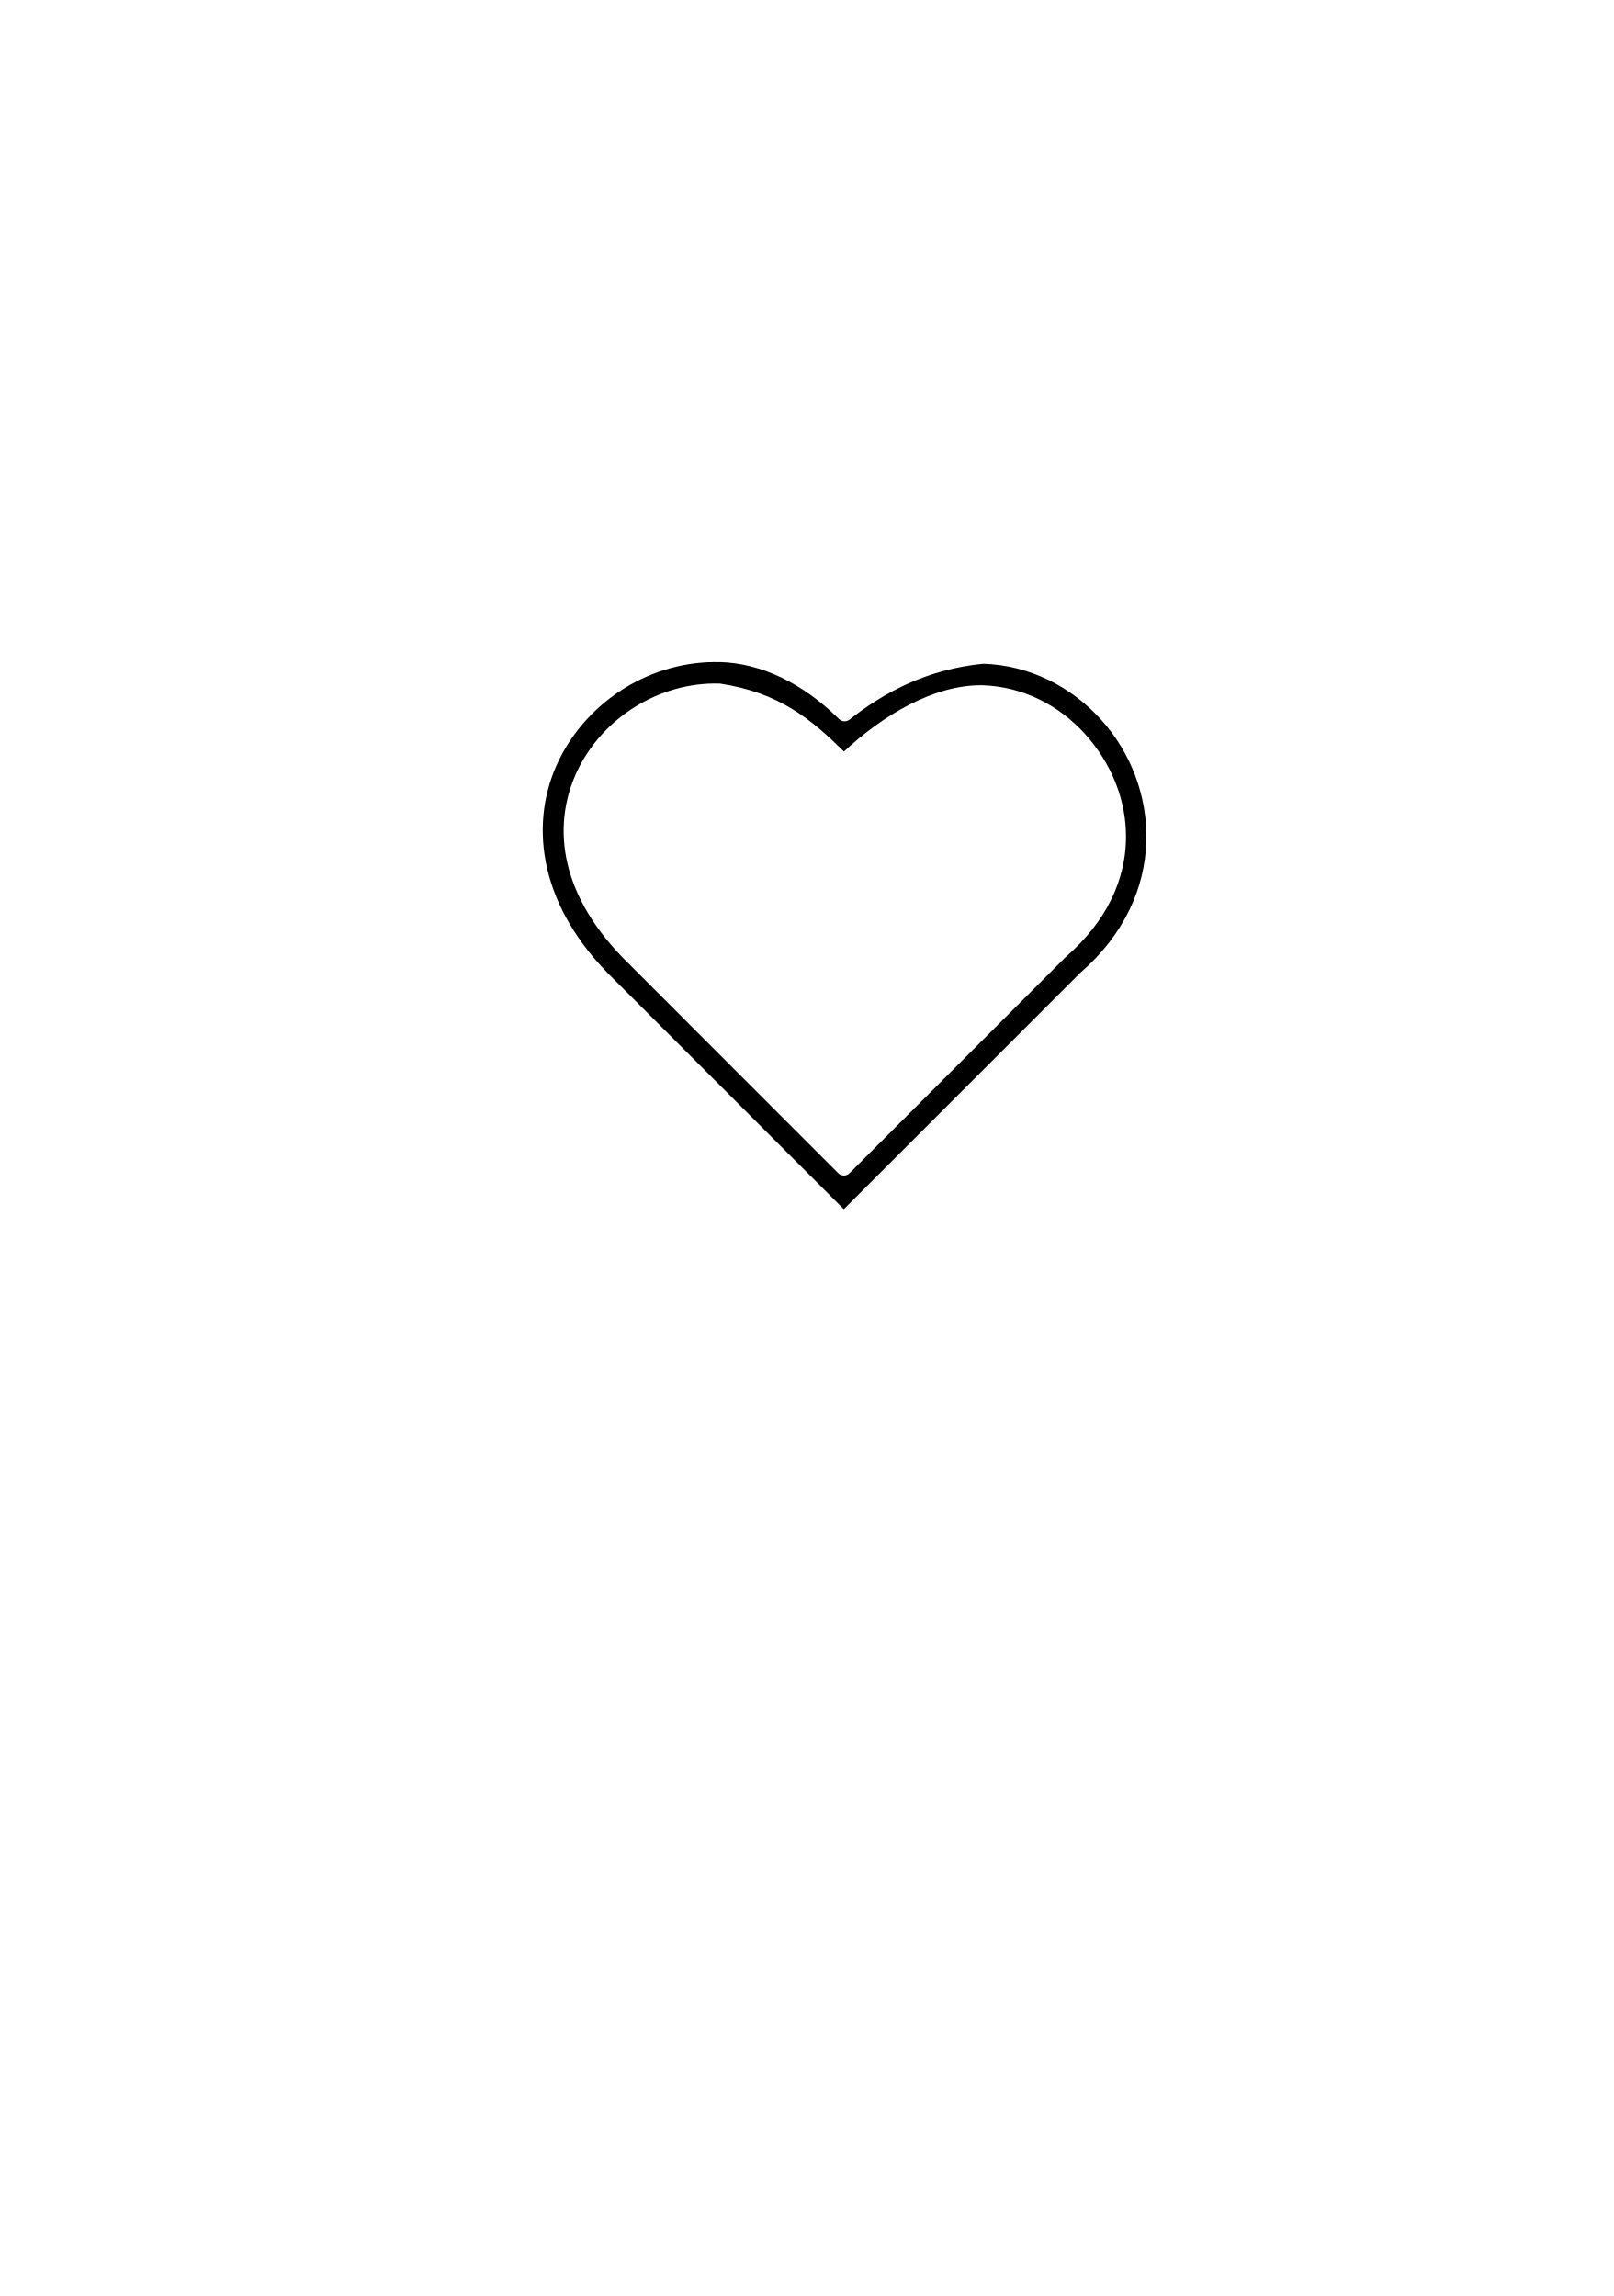
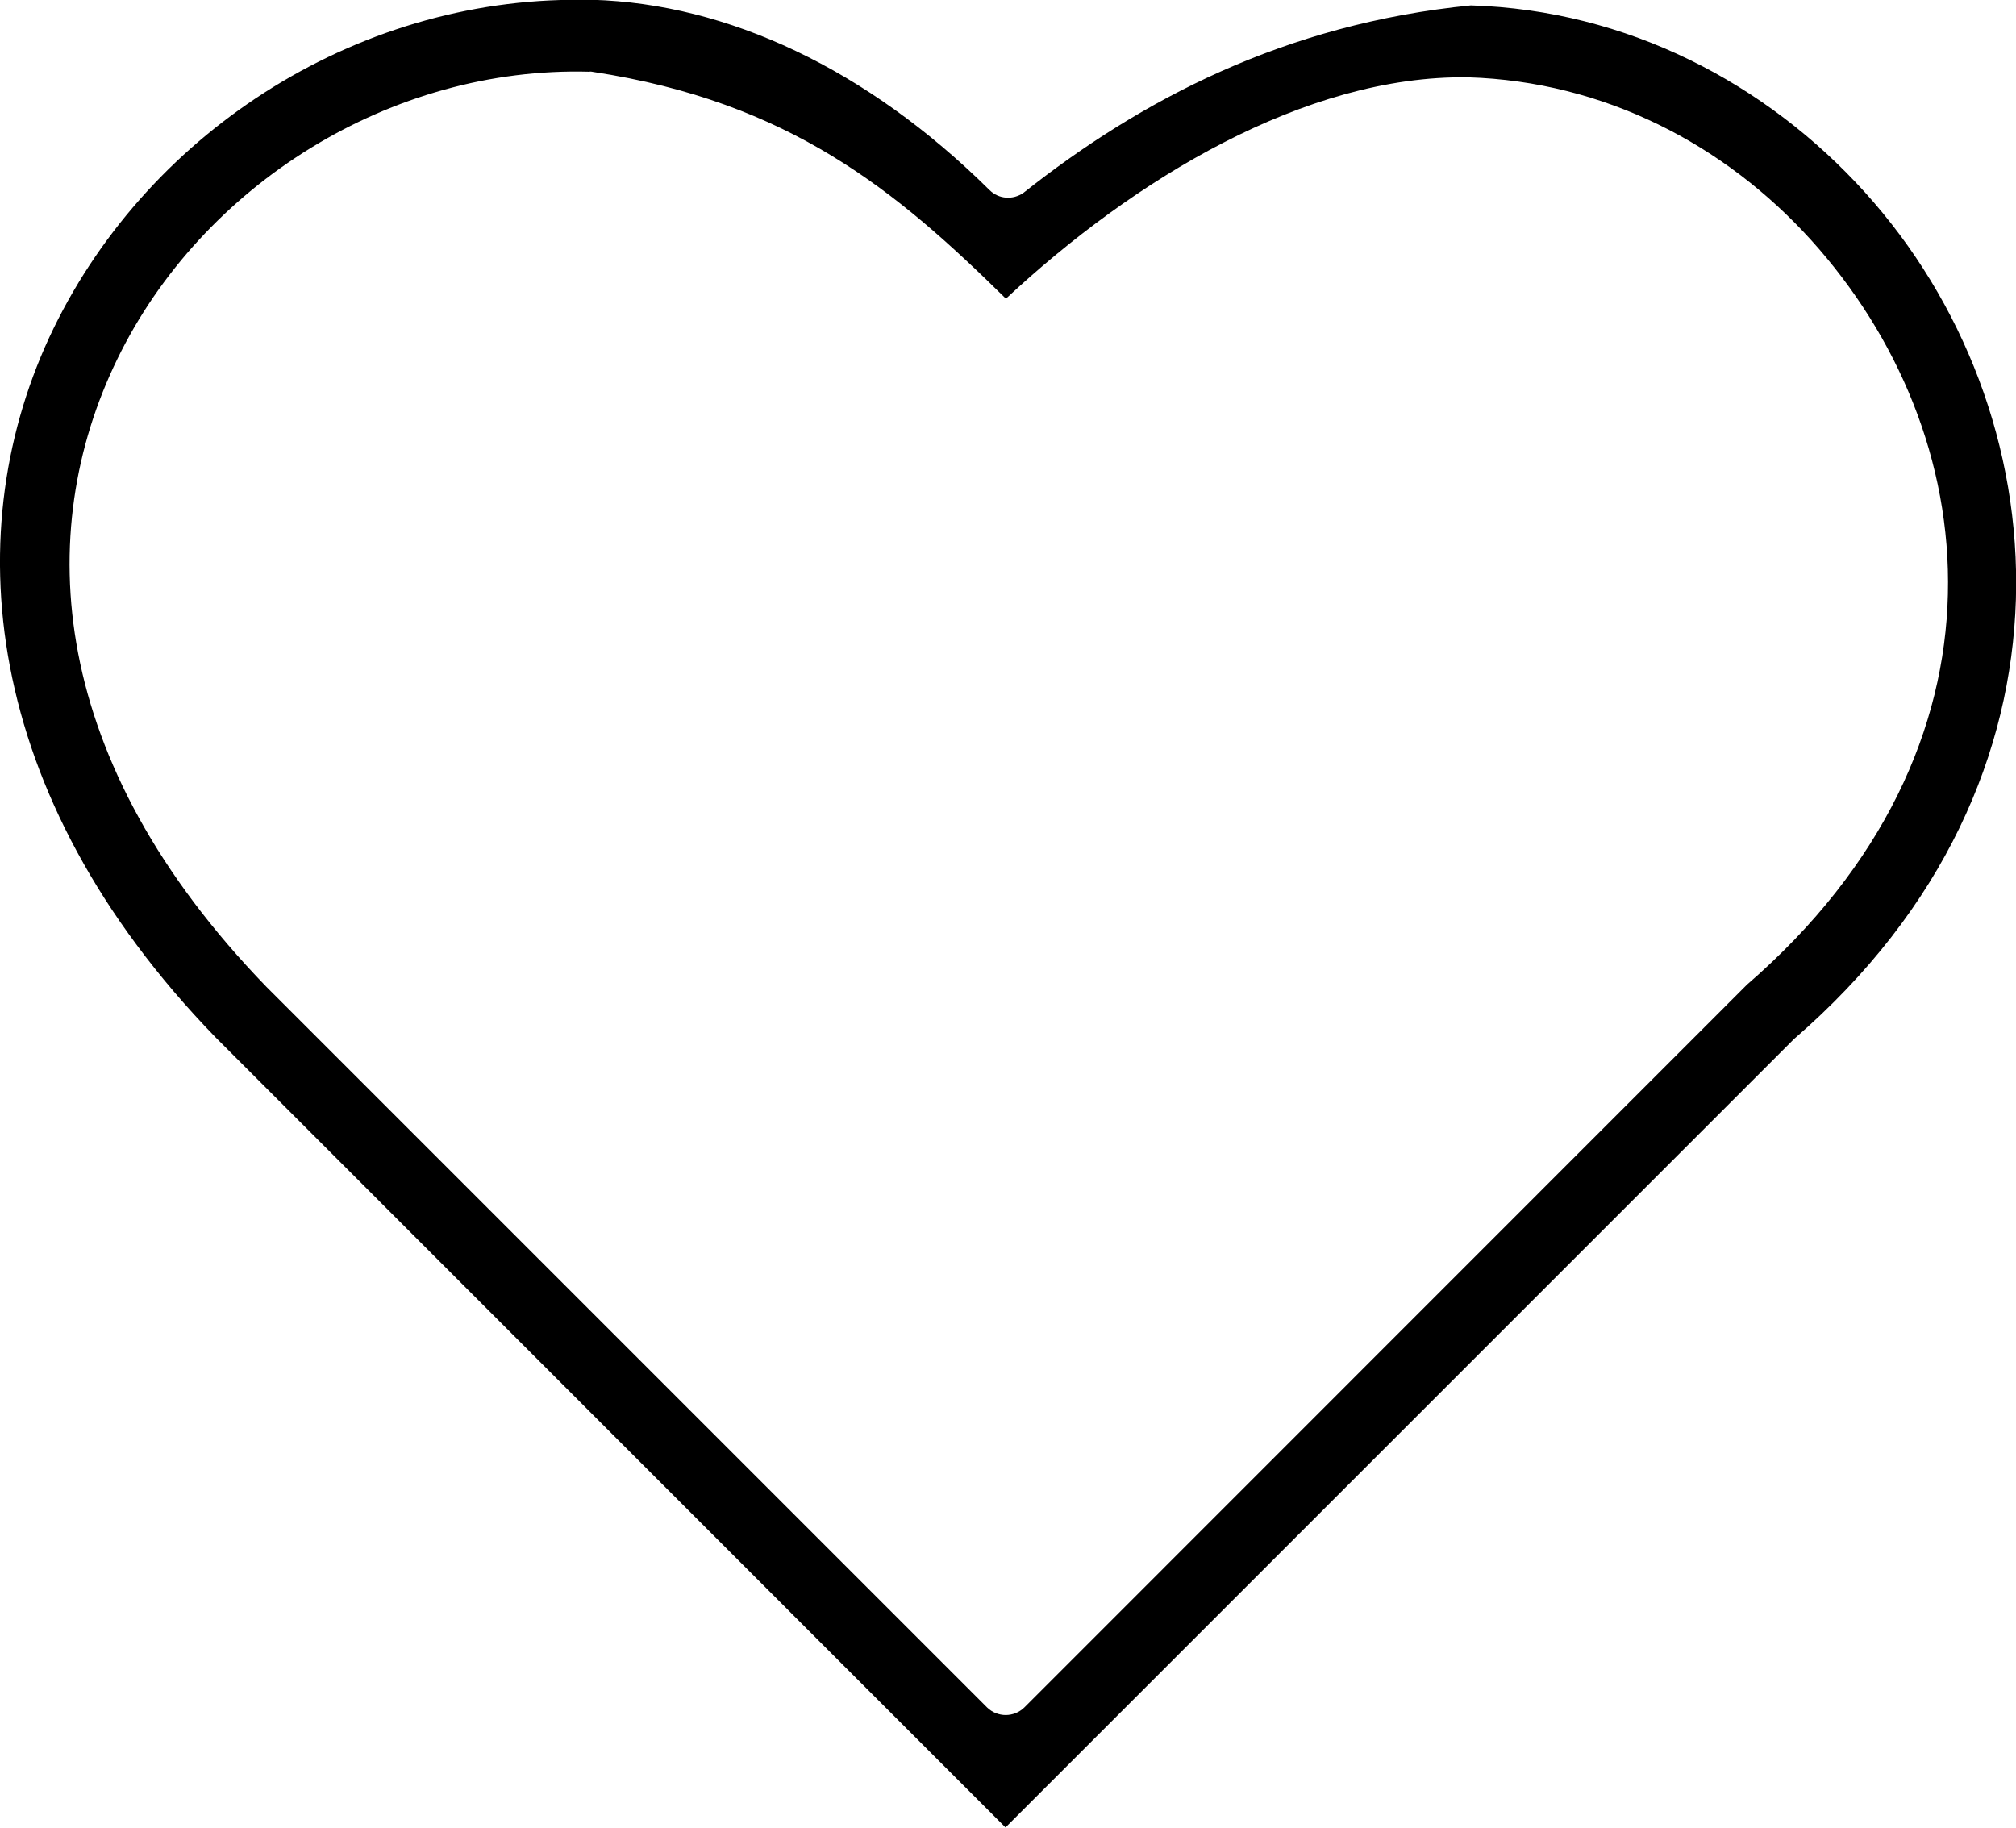
- <svg xmlns="http://www.w3.org/2000/svg" id="svg4673" version="1.1" viewBox="0 0 26 37" height="37mm" width="26mm">
-   <defs id="defs4667" />
-   <g transform="translate(0,-260)" id="layer1">
-     <path id="path3817" d="m 11.601,270.67 c -1.102,-0.031 -2.129,0.619 -2.598,1.584 -0.468,0.962 -0.353,2.25 0.779,3.418 l 0.002,0.002 3.811,3.812 3.797,-3.797 c 0.002,-0.002 0.004,-0.004 0.006,-0.006 1.451,-1.255 1.29,-3.038 0.342,-4.086 -0.475,-0.525 -1.146,-0.878 -1.9,-0.901 -0.899,0.089 -1.595,0.458 -2.158,0.904 -0.051,0.036 -0.12,0.031 -0.164,-0.013 -0.591,-0.585 -1.263,-0.899 -1.916,-0.918 z m -0.01,0.345 c 0.005,2.6e-4 0.01,0.001 0.015,0.002 0.948,0.145 1.461,0.571 1.991,1.094 0.616,-0.575 1.444,-1.079 2.228,-1.068 7.94e-4,0 0.001,0 0.002,0 0.654,0.02 1.236,0.323 1.654,0.785 0.417,0.461 0.676,1.068 0.66,1.709 -0.015,0.641 -0.308,1.311 -0.969,1.883 l -0.002,0.002 -3.484,3.485 c -0.05,0.049 -0.13,0.049 -0.18,0 L 10.032,275.431 c -7.94e-4,-5.3e-4 -0.001,-10e-4 -0.002,-0.002 -1.054,-1.088 -1.126,-2.19 -0.719,-3.027 0.409,-0.841 1.32,-1.414 2.279,-1.386 z" style="color:#000000;font-style:normal;font-variant:normal;font-weight:normal;font-stretch:normal;font-size:medium;line-height:normal;font-family:sans-serif;font-variant-ligatures:normal;font-variant-position:normal;font-variant-caps:normal;font-variant-numeric:normal;font-variant-alternates:normal;font-feature-settings:normal;text-indent:0;text-align:start;text-decoration:none;text-decoration-line:none;text-decoration-style:solid;text-decoration-color:#000000;letter-spacing:normal;word-spacing:normal;text-transform:none;writing-mode:lr-tb;direction:ltr;text-orientation:mixed;dominant-baseline:auto;baseline-shift:baseline;text-anchor:start;white-space:normal;shape-padding:0;clip-rule:nonzero;display:inline;overflow:visible;visibility:visible;opacity:1;isolation:auto;mix-blend-mode:normal;color-interpolation:sRGB;color-interpolation-filters:linearRGB;solid-color:#000000;solid-opacity:1;vector-effect:none;fill:#000000;fill-opacity:1;fill-rule:nonzero;stroke:none;stroke-width:0.6;stroke-linecap:butt;stroke-linejoin:miter;stroke-miterlimit:4;stroke-dasharray:none;stroke-dashoffset:0;stroke-opacity:1;color-rendering:auto;image-rendering:auto;shape-rendering:auto;text-rendering:auto;enable-background:accumulate" />
+ <svg xmlns="http://www.w3.org/2000/svg" width="9.725mm" height="8.817mm" version="1.1" viewBox="0 0 9.725 8.817">
+   <g transform="translate(-8.7445 -270.67)">
+     <path d="m11.601 270.67c-1.102-0.031-2.128 0.619-2.598 1.584-0.468 0.962-0.353 2.25 0.779 3.418l0.002 2e-3 3.811 3.812 3.797-3.797c0.002-2e-3 0.004-4e-3 0.006-6e-3 1.452-1.254 1.29-3.038 0.342-4.086-0.475-0.525-1.146-0.878-1.9-0.901-0.899 0.089-1.595 0.458-2.158 0.904-0.051 0.036-0.12 0.031-0.164-0.013-0.591-0.585-1.263-0.899-1.916-0.918zm-0.01 0.345c0.005 2.6e-4 0.01 1e-3 0.015 2e-3 0.948 0.145 1.46 0.571 1.991 1.094 0.616-0.575 1.444-1.079 2.228-1.068h0.002c0.654 0.02 1.236 0.323 1.654 0.785 0.417 0.461 0.676 1.068 0.66 1.709-0.015 0.641-0.308 1.311-0.969 1.883l-0.002 2e-3 -3.484 3.485c-0.05 0.049-0.13 0.049-0.18 0l-3.475-3.475c-7.94e-4 -5.3e-4 -0.001-1e-3 -0.002-2e-3 -1.054-1.088-1.126-2.19-0.719-3.027 0.409-0.841 1.32-1.414 2.279-1.387z" color="#000000" color-rendering="auto" dominant-baseline="auto" image-rendering="auto" shape-rendering="auto" solid-color="#000000" style="font-feature-settings:normal;font-variant-alternates:normal;font-variant-caps:normal;font-variant-ligatures:normal;font-variant-numeric:normal;font-variant-position:normal;isolation:auto;mix-blend-mode:normal;shape-padding:0;text-decoration-color:#000000;text-decoration-line:none;text-decoration-style:solid;text-indent:0;text-orientation:mixed;text-transform:none;white-space:normal" />
  </g>
</svg>
